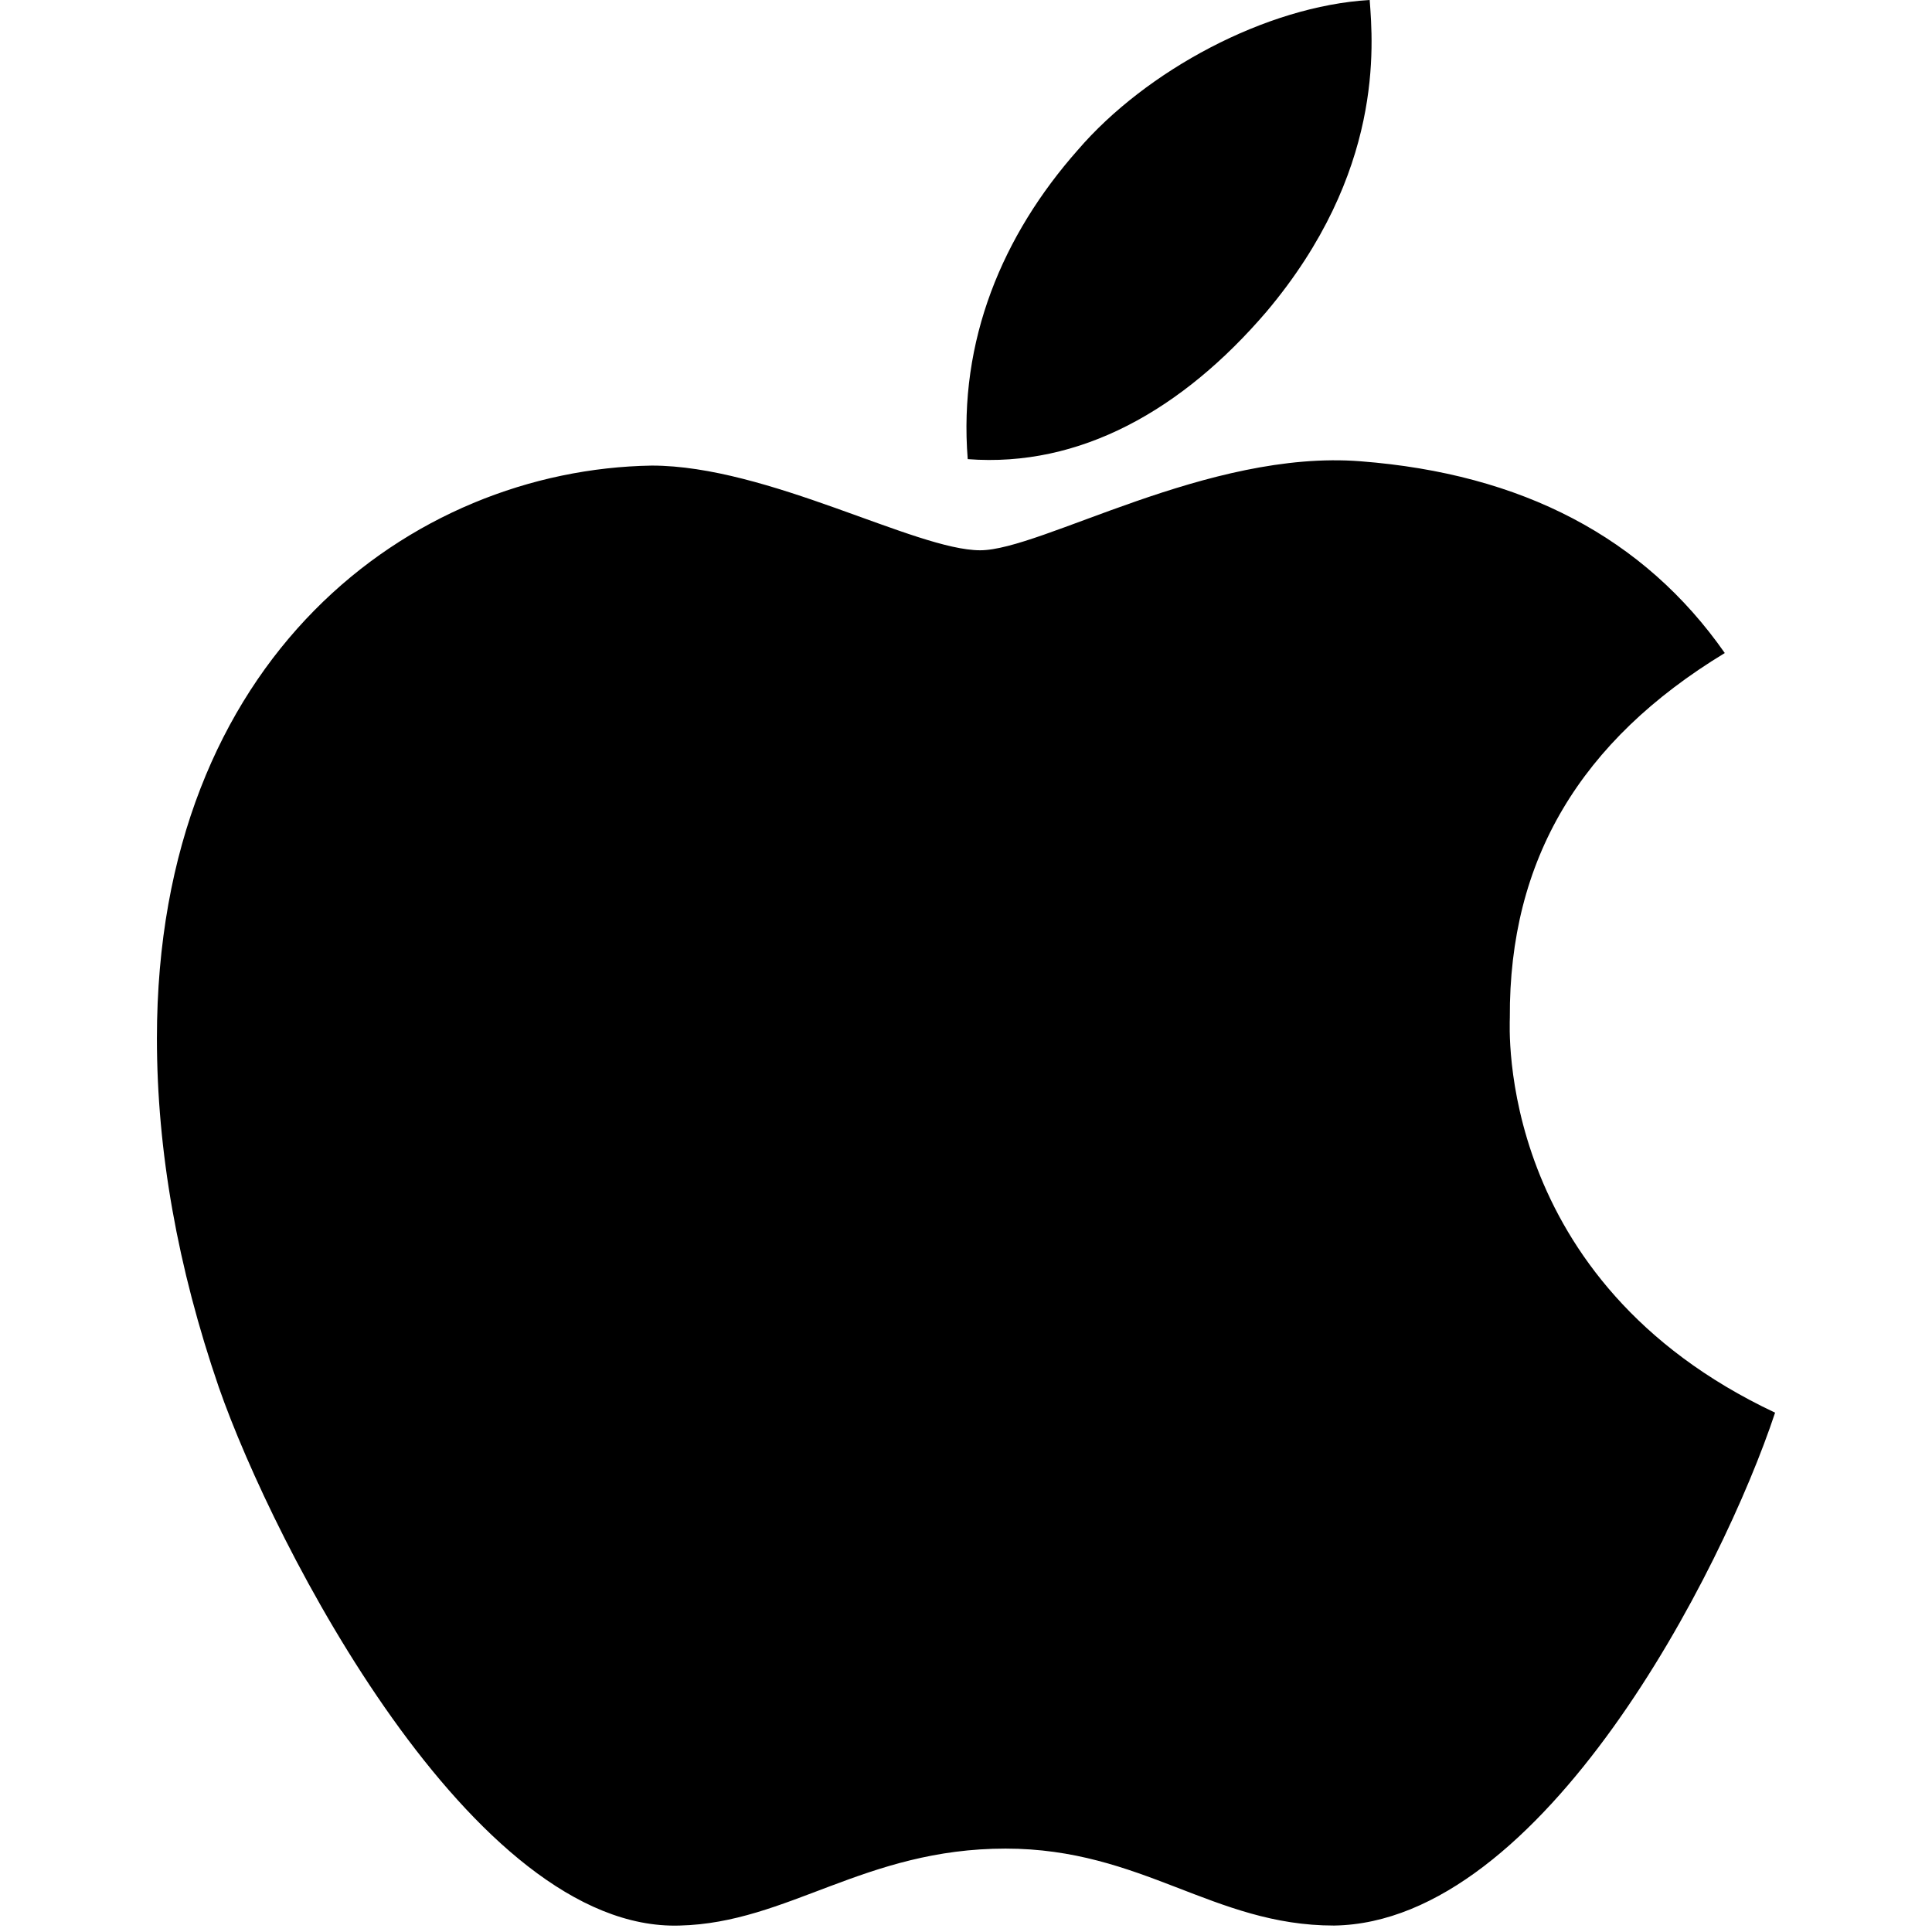
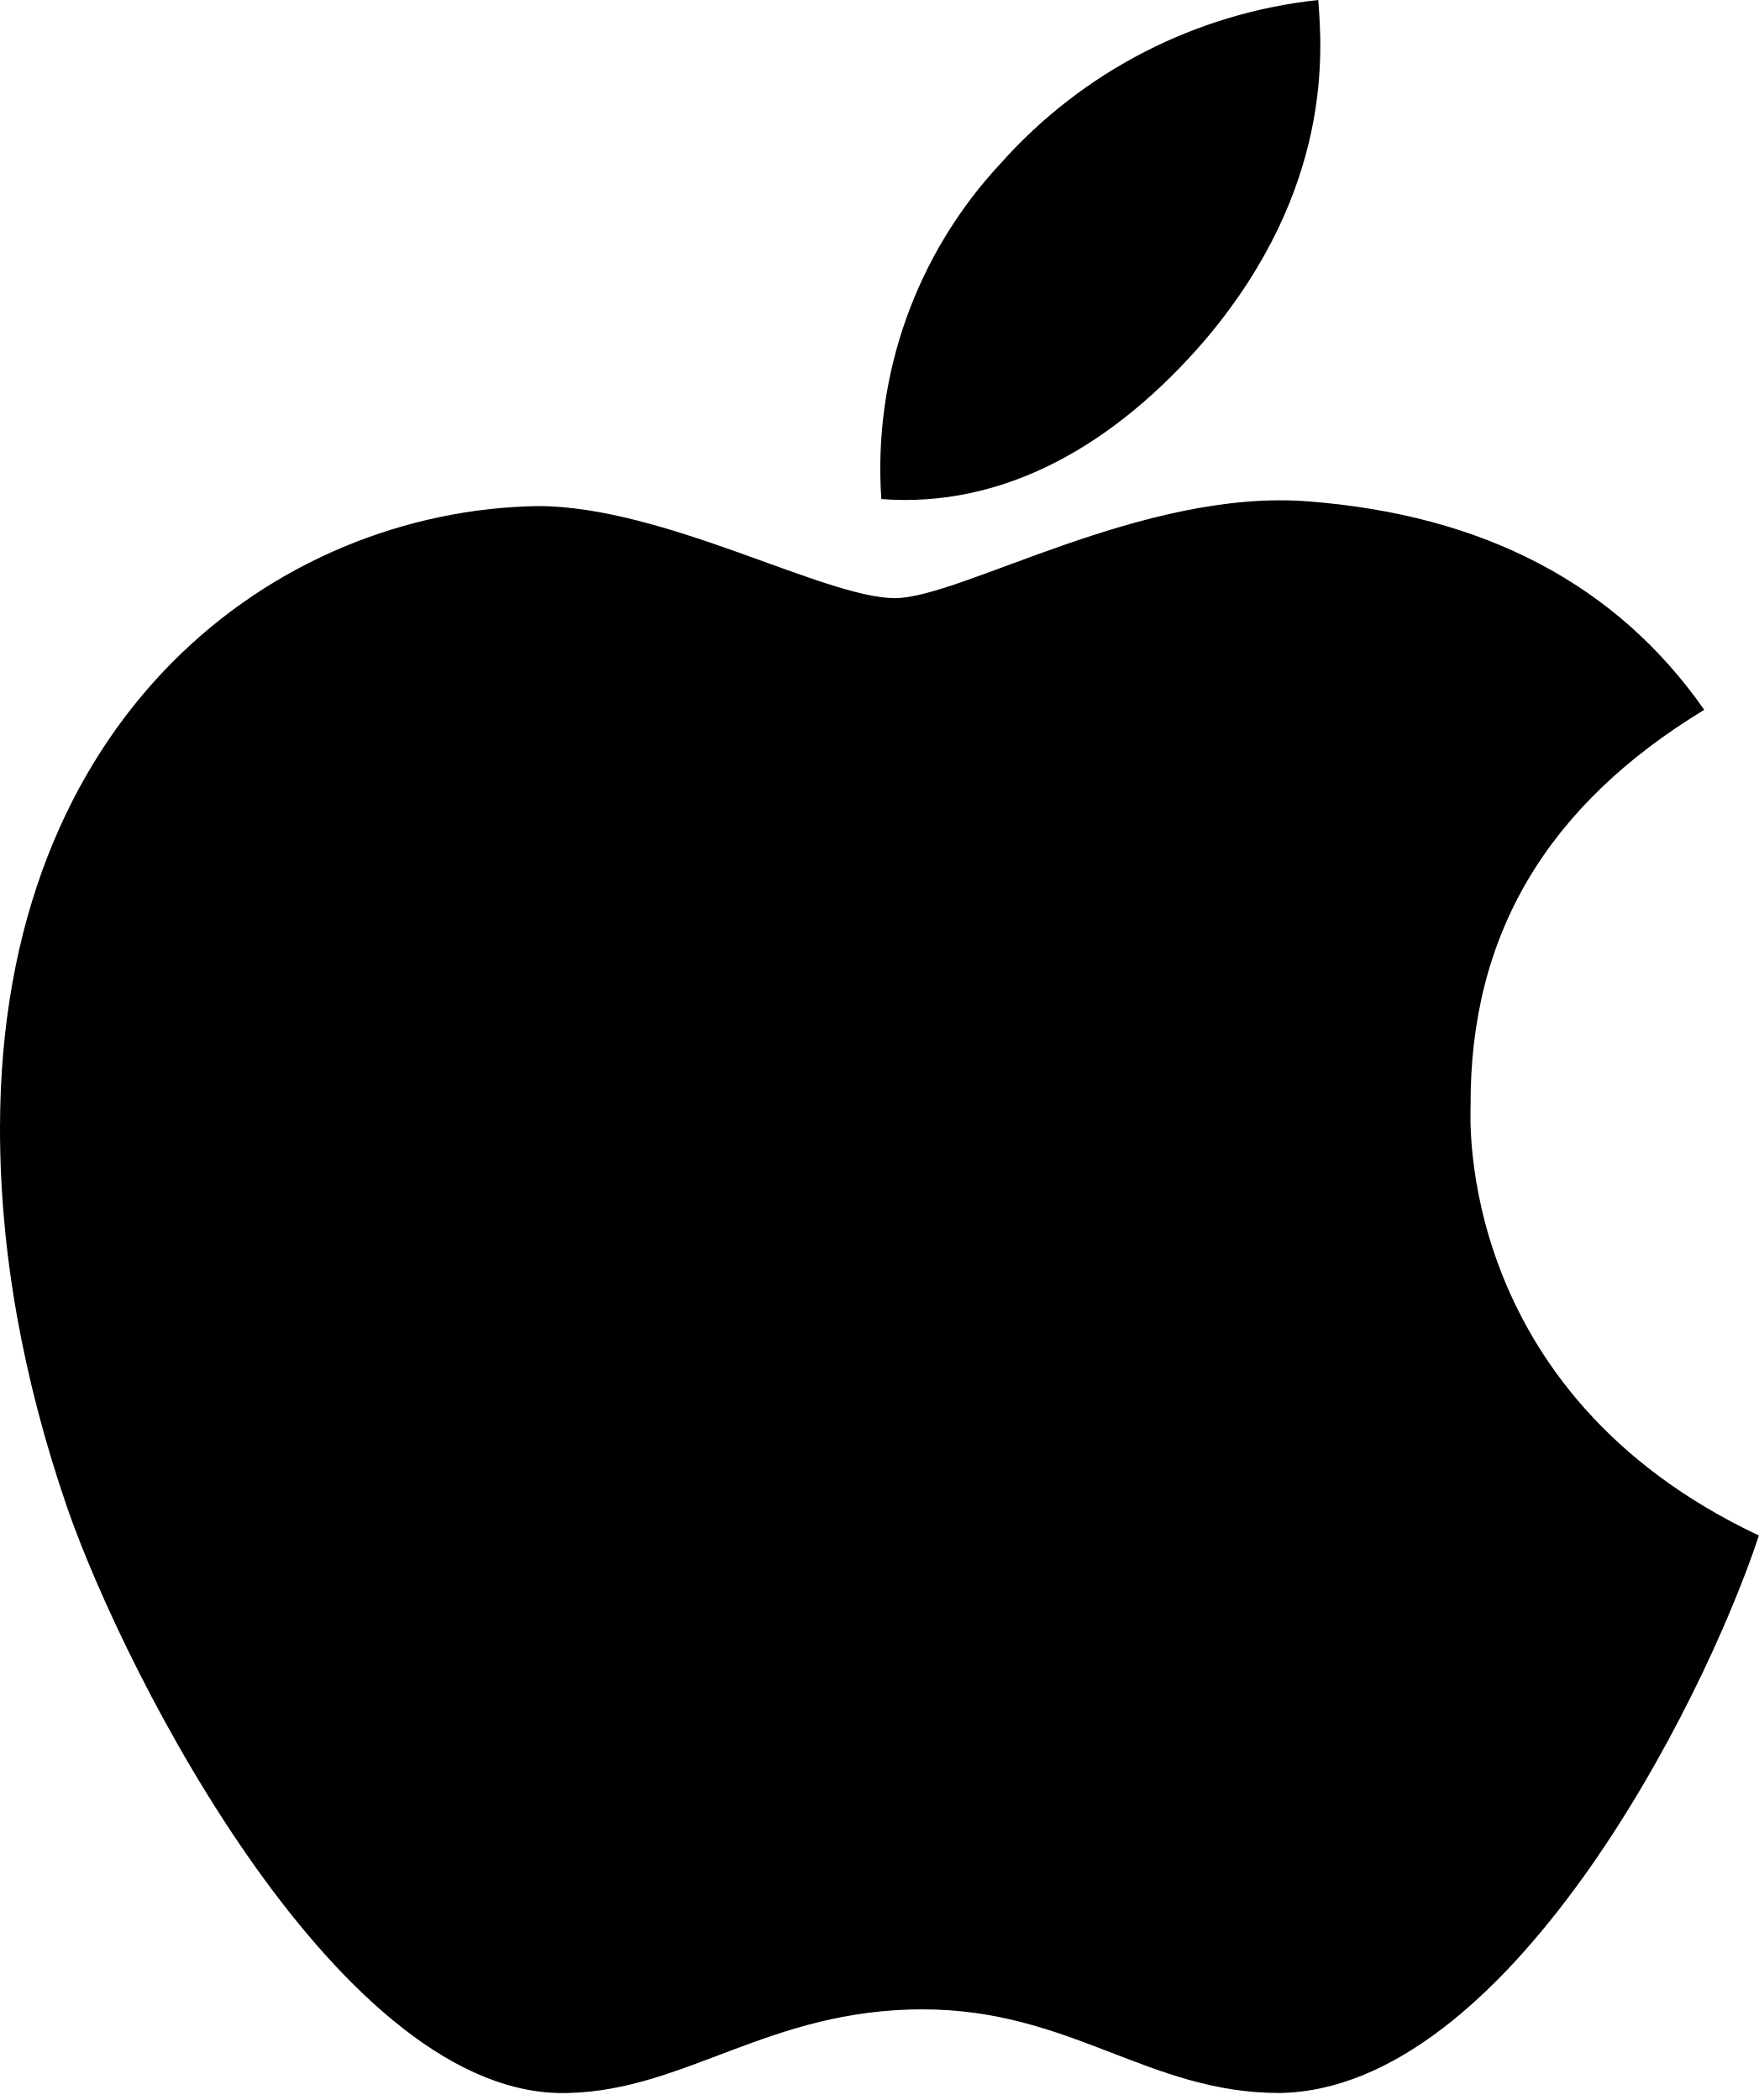
- <svg xmlns="http://www.w3.org/2000/svg" viewBox="4 32 376.4 449.4" width="32" height="32">
-   <path d="M318.7 268.7c-.2-36.7 16.4-64.4 50-84.8-18.8-26.9-47.2-41.7-84.7-44.6-35.5-2.8-74.3 20.7-88.5 20.7-15 0-49.4-19.7-76.4-19.7C63.3 141.2 4 184.8 4 273.5q0 39.3 14.4 81.2c12.8 36.7 59 126.7 107.2 125.2 25.2-.6 43-17.9 75.8-17.9 31.8 0 48.3 17.9 76.4 17.9 48.6-.7 90.4-82.5 102.6-119.3-65.2-30.7-61.7-90-61.7-91.9zm-56.6-164.2c27.3-32.4 24.8-61.9 24-72.5-24.1 1.4-52 16.4-67.9 34.9-17.5 19.8-27.8 44.3-25.6 71.9 26.1 2 49.9-11.4 69.5-34.3z" />
+ <svg viewBox="4 32 376.4 449.4">
+   <path d="M318.7 268.7c-.2-36.7 16.4-64.4 50-84.8-18.8-26.9-47.2-41.7-84.7-44.6-35.5-2.8-74.3 20.7-88.5 20.7-15 0-49.4-19.7-76.4-19.7C63.3 141.2 4 184.8 4 273.5q0 39.3 14.4 81.2c12.8 36.7 59 126.7 107.2 125.2 25.2-.6 43-17.9 75.8-17.9 31.8 0 48.3 17.9 76.4 17.9 48.6-.7 90.4-82.5 102.6-119.3-65.2-30.7-61.7-90-61.7-91.9zm-56.6-164.2c27.3-32.4 24.8-61.9 24-72.5a106 106 0 0 0-67.9 34.9 95.7 95.7 0 0 0-25.6 71.9c26.1 2 49.9-11.4 69.5-34.3z" />
</svg>
